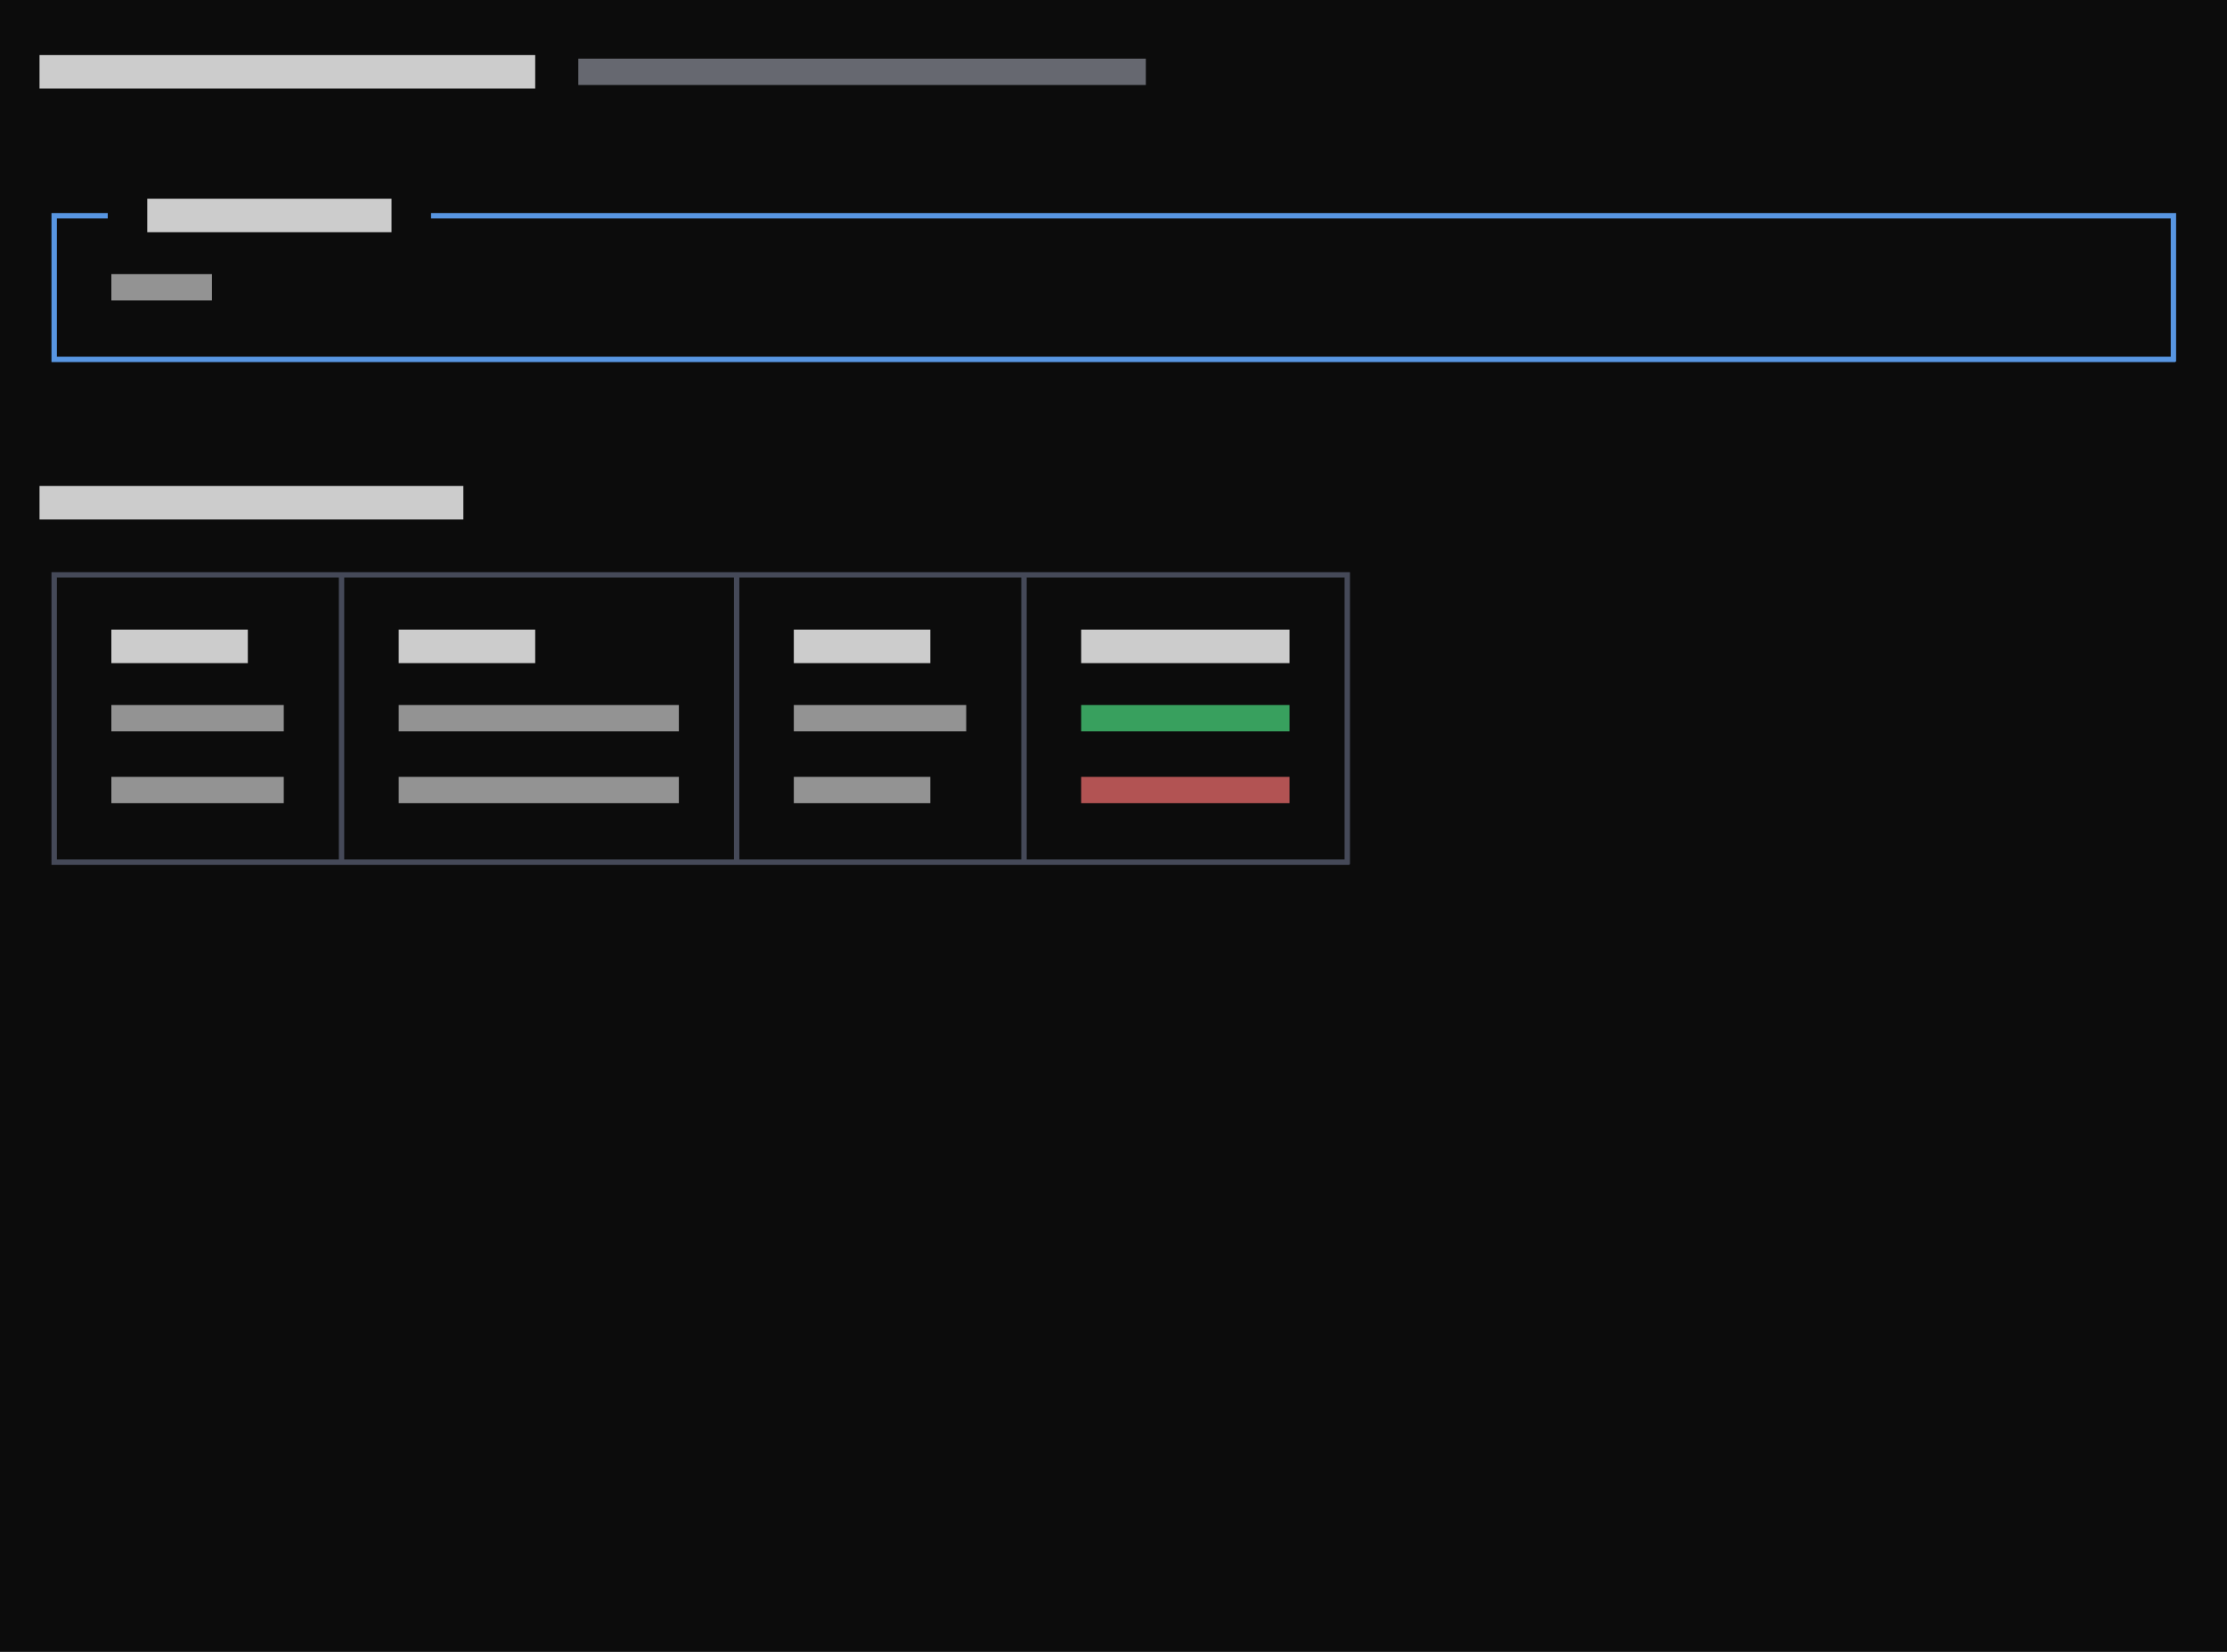
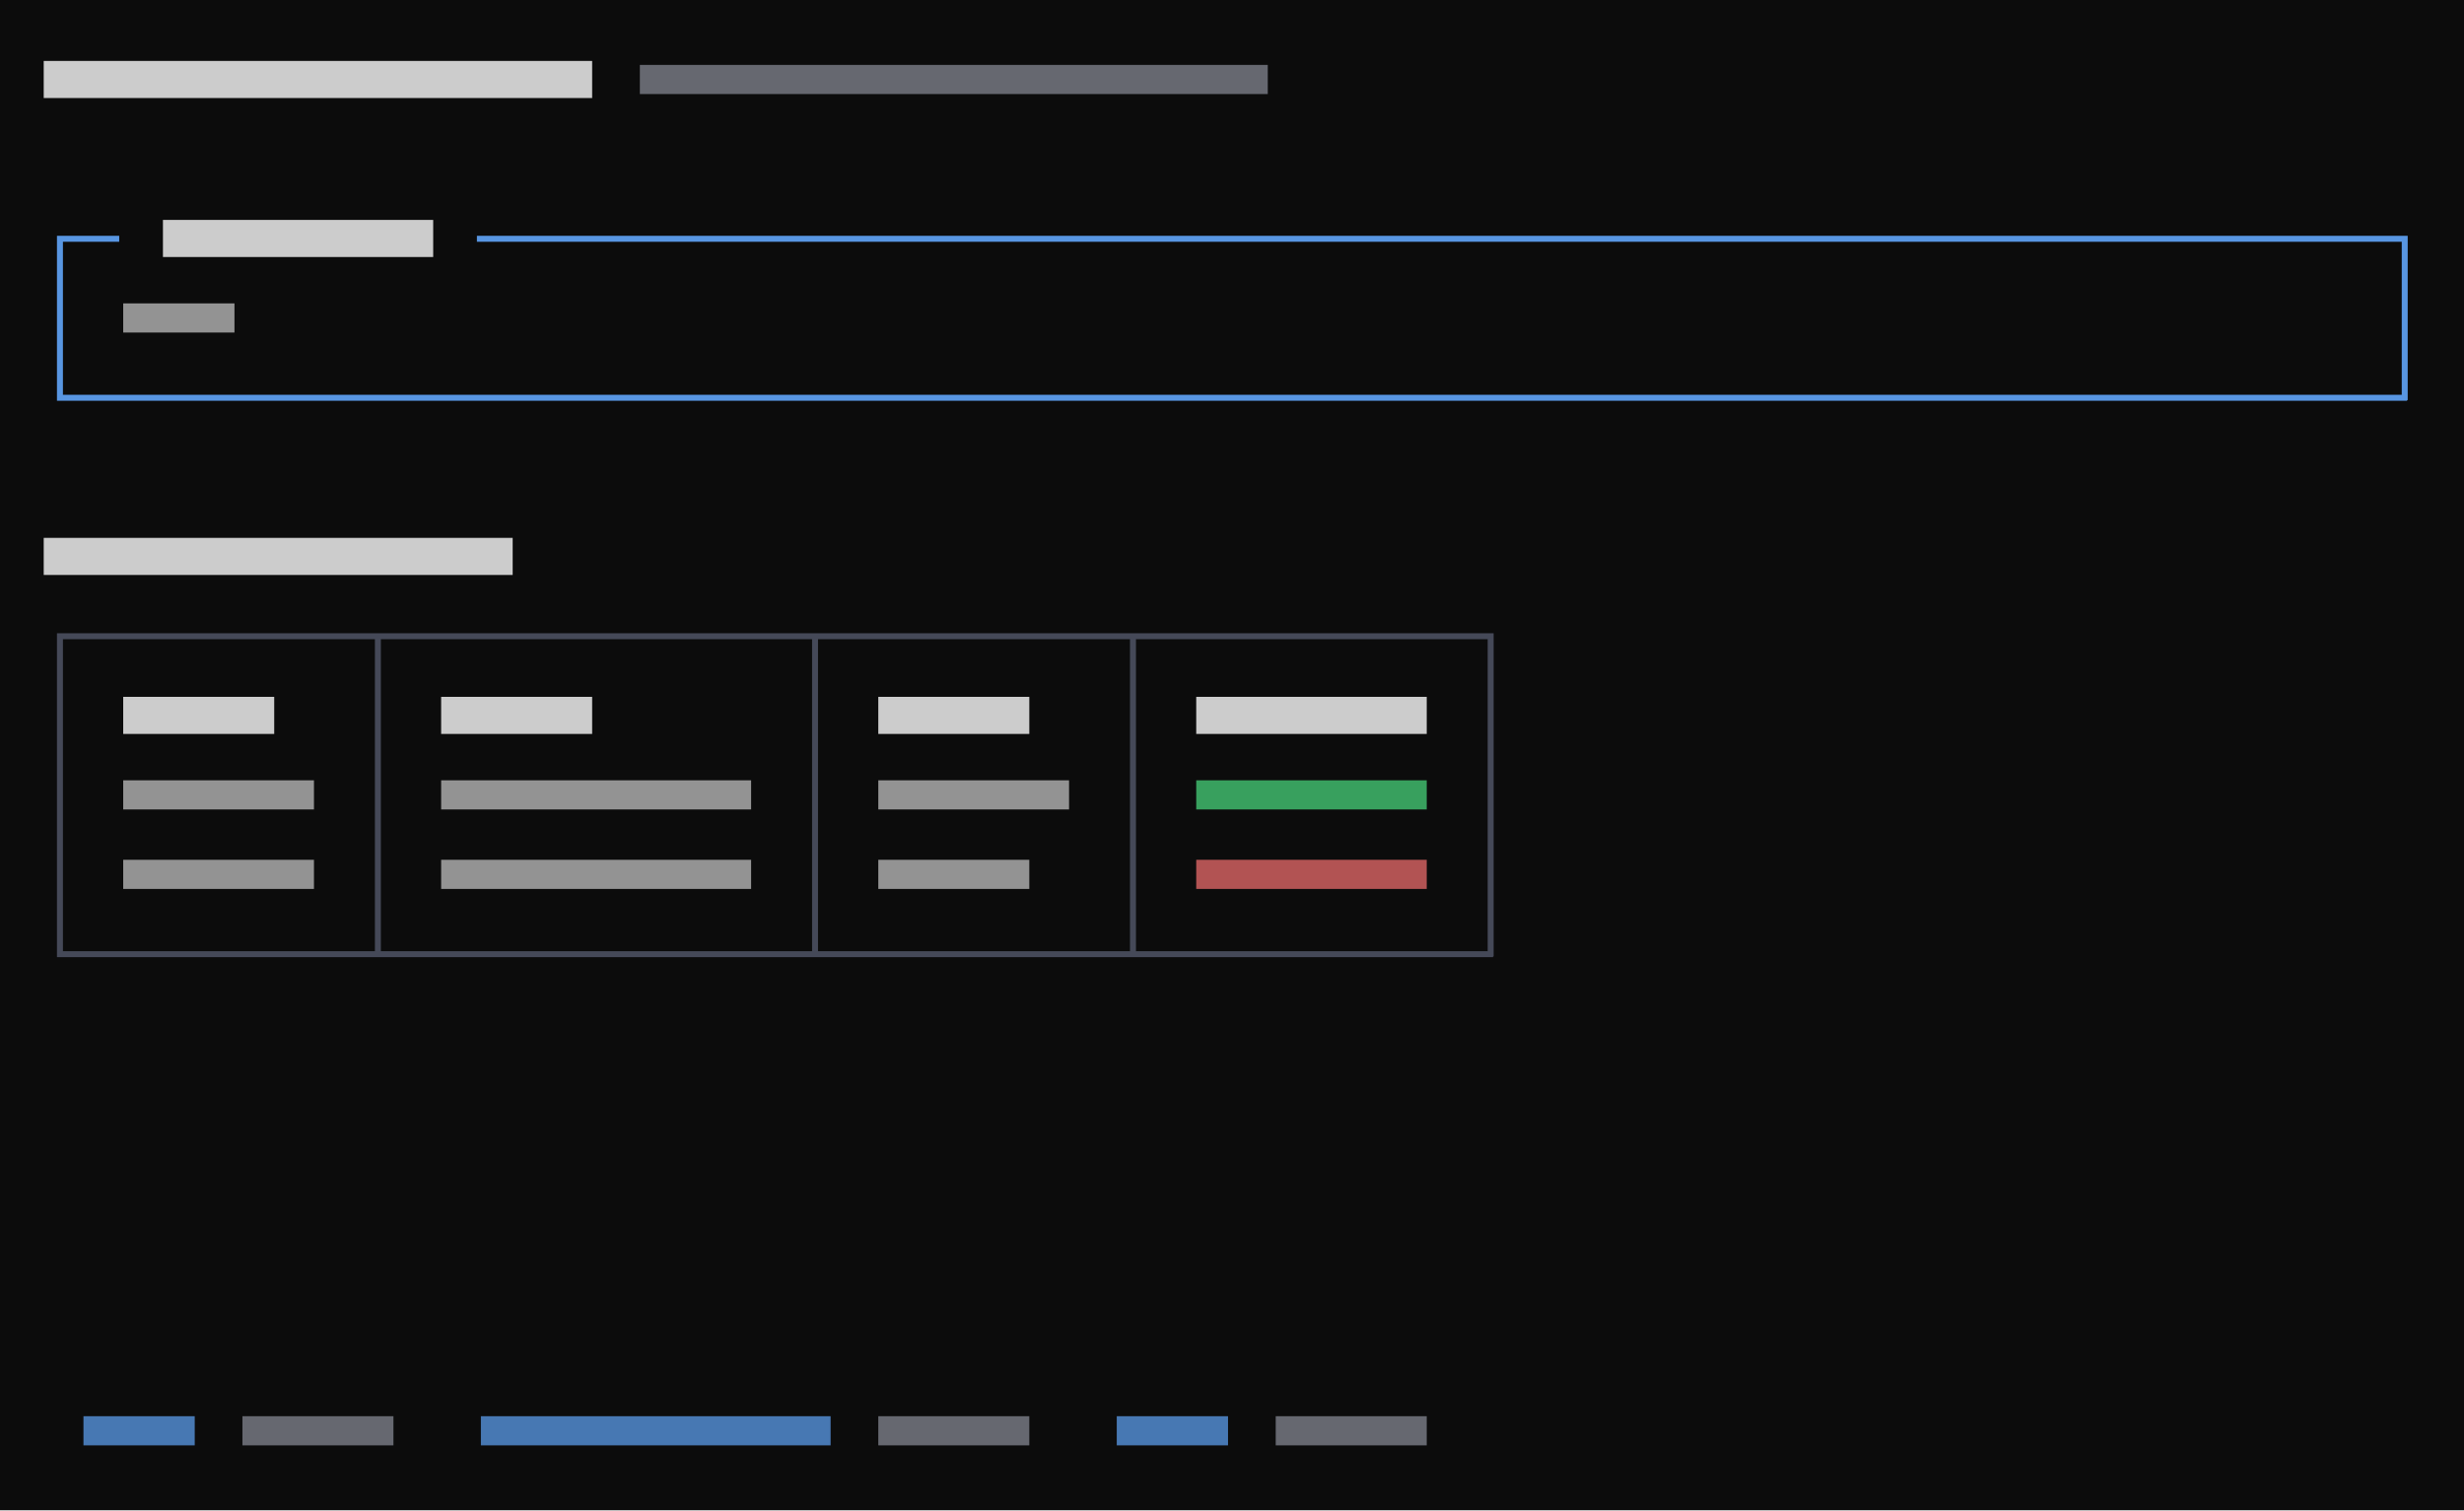
- <svg xmlns="http://www.w3.org/2000/svg" viewBox="0 0 372 276" preserveAspectRatio="xMinYMin slice">
+ <svg xmlns="http://www.w3.org/2000/svg" viewBox="0 0 372 228" preserveAspectRatio="xMinYMin slice">
  <rect width="100%" height="100%" fill="#0c0c0c" />
  <g transform="translate(6 6)">
    <path fill="#4ade80" opacity="0.7" d="M174.6 111.8h34.8v4.4h-34.8z" />
    <path fill="#4b5060" opacity="0.9" d="M2.6 89.6h3.4v0.9h-3.4zM2.6 89.6h0.9v6.4h-0.9zM6 89.6h3.4v0.9h-3.4zM8.6 89.6h3.4v0.9h-3.4zM12 89.6h3.4v0.9h-3.4zM14.6 89.6h3.4v0.9h-3.4zM18 89.6h3.4v0.9h-3.4zM20.6 89.6h3.4v0.9h-3.4zM24 89.6h3.4v0.9h-3.4zM26.6 89.6h3.4v0.9h-3.4zM30 89.6h3.4v0.9h-3.4zM32.6 89.6h3.4v0.9h-3.4zM36 89.6h3.4v0.9h-3.4zM38.6 89.6h3.4v0.9h-3.4zM42 89.6h3.4v0.9h-3.4zM44.6 89.6h3.4v0.9h-3.4zM48 89.6h3.4v0.9h-3.4zM50.6 89.6h3.4v0.9h-3.4zM50.6 89.6h0.9v6.4h-0.9zM54 89.6h3.4v0.9h-3.4zM56.6 89.6h3.4v0.9h-3.4zM60 89.6h3.4v0.9h-3.4zM62.6 89.6h3.4v0.9h-3.4zM66 89.6h3.4v0.9h-3.4zM68.6 89.6h3.4v0.9h-3.4zM72 89.6h3.4v0.9h-3.4zM74.6 89.6h3.4v0.9h-3.4zM78 89.6h3.4v0.9h-3.4zM80.6 89.6h3.4v0.9h-3.4zM84 89.6h3.4v0.9h-3.4zM86.6 89.6h3.4v0.9h-3.4zM90 89.6h3.4v0.9h-3.4zM92.6 89.6h3.4v0.9h-3.4zM96 89.6h3.4v0.9h-3.4zM98.6 89.6h3.4v0.9h-3.4zM102 89.6h3.4v0.9h-3.4zM104.6 89.6h3.4v0.9h-3.4zM108 89.6h3.4v0.9h-3.4zM110.6 89.6h3.4v0.9h-3.4zM114 89.6h3.4v0.9h-3.4zM116.6 89.6h3.4v0.9h-3.4zM116.6 89.6h0.9v6.4h-0.9zM120 89.6h3.4v0.9h-3.4zM122.6 89.6h3.4v0.9h-3.4zM126 89.6h3.4v0.9h-3.4zM128.6 89.6h3.4v0.9h-3.4zM132 89.6h3.4v0.9h-3.4zM134.6 89.6h3.4v0.9h-3.4zM138 89.6h3.4v0.9h-3.4zM140.6 89.6h3.4v0.9h-3.4zM144 89.6h3.4v0.9h-3.4zM146.6 89.6h3.4v0.9h-3.4zM150 89.6h3.4v0.9h-3.4zM152.6 89.6h3.4v0.9h-3.4zM156 89.6h3.4v0.9h-3.4zM158.6 89.6h3.4v0.9h-3.4zM162 89.6h3.4v0.9h-3.4zM164.6 89.6h3.4v0.9h-3.4zM164.6 89.6h0.9v6.4h-0.9zM168 89.6h3.4v0.9h-3.4zM170.6 89.6h3.4v0.9h-3.4zM174 89.6h3.4v0.9h-3.4zM176.6 89.6h3.4v0.9h-3.4zM180 89.6h3.4v0.9h-3.4zM182.6 89.6h3.4v0.9h-3.4zM186 89.6h3.4v0.9h-3.4zM188.6 89.6h3.4v0.9h-3.4zM192 89.6h3.4v0.9h-3.4zM194.6 89.6h3.4v0.9h-3.4zM198 89.6h3.4v0.9h-3.4zM200.6 89.6h3.4v0.9h-3.4zM204 89.6h3.4v0.9h-3.4zM206.6 89.6h3.4v0.9h-3.4zM210 89.6h3.4v0.9h-3.4zM212.6 89.6h3.4v0.9h-3.4zM216 89.6h3.4v0.9h-3.4zM218.6 89.6h0.9v6.4h-0.9zM2.6 96h0.9v6.4h-0.9zM2.6 101.6h0.9v6.4h-0.9zM50.6 96h0.9v6.4h-0.9zM50.6 101.6h0.9v6.4h-0.9zM116.6 96h0.9v6.4h-0.9zM116.6 101.6h0.9v6.4h-0.9zM164.6 96h0.9v6.4h-0.9zM164.6 101.6h0.9v6.4h-0.9zM218.6 96h0.9v6.4h-0.9zM218.6 101.6h0.9v6.4h-0.9zM2.6 108h0.9v6.4h-0.9zM2.6 113.6h0.9v6.4h-0.9zM50.6 108h0.9v6.4h-0.9zM50.6 113.6h0.9v6.4h-0.9zM116.6 108h0.9v6.4h-0.9zM116.6 113.6h0.9v6.4h-0.9zM164.6 108h0.9v6.4h-0.9zM164.6 113.6h0.9v6.4h-0.9zM218.6 108h0.9v6.4h-0.9zM218.6 113.6h0.9v6.4h-0.9zM2.6 120h0.9v6.4h-0.9zM2.6 125.6h0.9v6.4h-0.9zM50.6 120h0.9v6.4h-0.9zM50.6 125.6h0.9v6.4h-0.9zM116.6 120h0.9v6.4h-0.9zM116.6 125.6h0.9v6.4h-0.9zM164.6 120h0.9v6.4h-0.9zM164.6 125.6h0.9v6.4h-0.9zM218.6 120h0.9v6.4h-0.9zM218.6 125.6h0.9v6.4h-0.9zM2.6 137.6h3.4v0.9h-3.4zM2.6 132h0.9v6.4h-0.9zM6 137.6h3.4v0.9h-3.4zM8.6 137.6h3.4v0.9h-3.4zM12 137.6h3.4v0.9h-3.4zM14.6 137.6h3.4v0.9h-3.4zM18 137.6h3.4v0.9h-3.4zM20.6 137.6h3.4v0.9h-3.4zM24 137.6h3.4v0.9h-3.4zM26.6 137.6h3.4v0.9h-3.4zM30 137.6h3.4v0.9h-3.4zM32.6 137.6h3.4v0.9h-3.4zM36 137.6h3.4v0.9h-3.4zM38.6 137.6h3.4v0.9h-3.4zM42 137.6h3.4v0.9h-3.4zM44.6 137.6h3.4v0.9h-3.4zM48 137.6h3.4v0.9h-3.4zM50.6 137.6h3.4v0.9h-3.4zM50.6 132h0.9v6.4h-0.9zM54 137.6h3.4v0.9h-3.4zM56.6 137.6h3.4v0.9h-3.4zM60 137.6h3.4v0.9h-3.4zM62.6 137.6h3.4v0.9h-3.4zM66 137.6h3.4v0.9h-3.4zM68.6 137.6h3.4v0.9h-3.4zM72 137.6h3.4v0.9h-3.4zM74.6 137.6h3.4v0.9h-3.4zM78 137.6h3.4v0.9h-3.4zM80.6 137.6h3.4v0.9h-3.4zM84 137.6h3.4v0.9h-3.4zM86.6 137.6h3.4v0.9h-3.4zM90 137.6h3.4v0.9h-3.4zM92.6 137.6h3.4v0.9h-3.4zM96 137.6h3.4v0.9h-3.4zM98.6 137.6h3.4v0.9h-3.4zM102 137.6h3.4v0.9h-3.4zM104.6 137.6h3.4v0.9h-3.4zM108 137.6h3.4v0.9h-3.4zM110.6 137.6h3.4v0.9h-3.4zM114 137.6h3.4v0.9h-3.4zM116.6 137.6h3.4v0.9h-3.4zM116.6 132h0.9v6.4h-0.9zM120 137.6h3.4v0.9h-3.4zM122.6 137.6h3.4v0.9h-3.4zM126 137.6h3.4v0.9h-3.4zM128.6 137.6h3.4v0.9h-3.4zM132 137.6h3.4v0.9h-3.4zM134.6 137.6h3.4v0.9h-3.4zM138 137.6h3.4v0.9h-3.4zM140.6 137.6h3.4v0.9h-3.4zM144 137.6h3.4v0.9h-3.4zM146.6 137.6h3.4v0.9h-3.4zM150 137.6h3.4v0.9h-3.4zM152.6 137.6h3.4v0.9h-3.4zM156 137.6h3.4v0.9h-3.4zM158.6 137.6h3.4v0.9h-3.4zM162 137.6h3.4v0.9h-3.4zM164.6 137.6h3.4v0.9h-3.4zM164.6 132h0.9v6.4h-0.9zM168 137.6h3.4v0.9h-3.4zM170.6 137.6h3.4v0.9h-3.4zM174 137.6h3.4v0.9h-3.4zM176.6 137.6h3.4v0.9h-3.4zM180 137.6h3.4v0.9h-3.4zM182.6 137.6h3.4v0.9h-3.4zM186 137.6h3.4v0.9h-3.4zM188.6 137.6h3.4v0.9h-3.4zM192 137.6h3.4v0.9h-3.4zM194.6 137.6h3.4v0.9h-3.4zM198 137.6h3.4v0.9h-3.4zM200.6 137.6h3.4v0.9h-3.4zM204 137.6h3.4v0.9h-3.4zM206.6 137.6h3.4v0.9h-3.4zM210 137.6h3.4v0.9h-3.4zM212.6 137.6h3.4v0.9h-3.4zM216 137.6h3.4v0.9h-3.4zM218.6 132h0.9v6.4h-0.9z" />
+     <path fill="#60a5fa" opacity="0.7" d="M6.6 207.8h16.8v4.4h-16.8zM66.6 207.8h52.8v4.4h-52.8zM162.6 207.8h16.8v4.4h-16.8z" />
    <path fill="#60a5fa" opacity="0.9" d="M2.6 29.6h3.4v0.9h-3.4zM2.6 29.6h0.9v6.4h-0.9zM6 29.6h3.4v0.9h-3.4zM8.6 29.6h3.4v0.9h-3.4zM66 29.6h3.4v0.9h-3.4zM68.6 29.6h3.4v0.9h-3.4zM72 29.6h3.4v0.9h-3.4zM74.6 29.6h3.4v0.9h-3.4zM78 29.6h3.4v0.9h-3.4zM80.6 29.6h3.4v0.9h-3.4zM84 29.6h3.4v0.9h-3.4zM86.6 29.6h3.4v0.9h-3.4zM90 29.6h3.4v0.9h-3.4zM92.6 29.6h3.4v0.9h-3.4zM96 29.6h3.4v0.9h-3.4zM98.6 29.6h3.4v0.9h-3.4zM102 29.6h3.4v0.9h-3.4zM104.6 29.6h3.4v0.9h-3.4zM108 29.6h3.4v0.9h-3.4zM110.6 29.6h3.4v0.9h-3.4zM114 29.6h3.4v0.9h-3.4zM116.6 29.6h3.4v0.9h-3.4zM120 29.6h3.4v0.9h-3.4zM122.6 29.6h3.4v0.9h-3.4zM126 29.6h3.4v0.9h-3.4zM128.6 29.6h3.4v0.9h-3.4zM132 29.6h3.4v0.9h-3.4zM134.6 29.6h3.4v0.9h-3.4zM138 29.6h3.4v0.9h-3.4zM140.6 29.6h3.4v0.9h-3.4zM144 29.6h3.4v0.9h-3.4zM146.6 29.6h3.4v0.9h-3.4zM150 29.6h3.4v0.9h-3.4zM152.6 29.6h3.4v0.9h-3.4zM156 29.6h3.4v0.9h-3.4zM158.6 29.6h3.4v0.9h-3.4zM162 29.6h3.4v0.9h-3.4zM164.6 29.6h3.4v0.9h-3.4zM168 29.6h3.4v0.9h-3.4zM170.6 29.6h3.4v0.9h-3.4zM174 29.6h3.4v0.9h-3.4zM176.6 29.6h3.4v0.9h-3.4zM180 29.6h3.4v0.9h-3.4zM182.6 29.6h3.4v0.9h-3.4zM186 29.6h3.4v0.9h-3.4zM188.6 29.6h3.4v0.9h-3.4zM192 29.6h3.4v0.9h-3.4zM194.6 29.6h3.4v0.9h-3.4zM198 29.6h3.4v0.9h-3.4zM200.6 29.6h3.4v0.9h-3.4zM204 29.6h3.4v0.9h-3.4zM206.6 29.6h3.4v0.9h-3.4zM210 29.6h3.4v0.9h-3.4zM212.6 29.6h3.4v0.9h-3.4zM216 29.6h3.4v0.9h-3.4zM218.6 29.6h3.4v0.9h-3.4zM222 29.6h3.4v0.9h-3.4zM224.6 29.6h3.4v0.9h-3.4zM228 29.6h3.4v0.9h-3.4zM230.6 29.6h3.4v0.9h-3.4zM234 29.6h3.4v0.9h-3.4zM236.6 29.6h3.4v0.9h-3.4zM240 29.6h3.4v0.9h-3.4zM242.6 29.6h3.4v0.9h-3.4zM246 29.6h3.4v0.9h-3.4zM248.6 29.6h3.4v0.9h-3.4zM252 29.6h3.4v0.9h-3.4zM254.6 29.6h3.4v0.9h-3.4zM258 29.6h3.4v0.9h-3.4zM260.6 29.6h3.4v0.9h-3.4zM264 29.6h3.4v0.9h-3.4zM266.6 29.6h3.4v0.9h-3.4zM270 29.6h3.4v0.9h-3.4zM272.6 29.6h3.4v0.9h-3.4zM276 29.6h3.4v0.9h-3.4zM278.6 29.6h3.4v0.9h-3.4zM282 29.6h3.4v0.9h-3.4zM284.6 29.6h3.4v0.9h-3.4zM288 29.6h3.4v0.9h-3.4zM290.6 29.6h3.4v0.9h-3.4zM294 29.6h3.4v0.9h-3.4zM296.6 29.6h3.4v0.9h-3.4zM300 29.6h3.4v0.9h-3.4zM302.6 29.6h3.4v0.9h-3.4zM306 29.6h3.4v0.9h-3.4zM308.6 29.6h3.4v0.9h-3.4zM312 29.6h3.4v0.9h-3.4zM314.6 29.6h3.4v0.9h-3.4zM318 29.6h3.4v0.9h-3.4zM320.6 29.6h3.4v0.9h-3.4zM324 29.6h3.4v0.9h-3.4zM326.6 29.6h3.4v0.9h-3.4zM330 29.6h3.4v0.9h-3.4zM332.6 29.6h3.4v0.9h-3.4zM336 29.6h3.4v0.9h-3.4zM338.6 29.6h3.4v0.9h-3.4zM342 29.6h3.4v0.9h-3.4zM344.6 29.6h3.4v0.9h-3.4zM348 29.6h3.4v0.9h-3.4zM350.6 29.6h3.4v0.9h-3.4zM354 29.6h3.4v0.9h-3.4zM356.6 29.6h0.9v6.4h-0.9zM2.6 36h0.9v6.4h-0.9zM2.6 41.6h0.9v6.4h-0.9zM356.6 36h0.9v6.4h-0.9zM356.6 41.6h0.9v6.4h-0.9zM2.6 53.6h3.4v0.9h-3.4zM2.6 48h0.9v6.4h-0.9zM6 53.6h3.4v0.9h-3.4zM8.6 53.6h3.4v0.9h-3.4zM12 53.6h3.4v0.9h-3.4zM14.6 53.6h3.4v0.9h-3.4zM18 53.6h3.4v0.9h-3.4zM20.6 53.6h3.4v0.9h-3.4zM24 53.6h3.4v0.9h-3.4zM26.6 53.6h3.4v0.9h-3.4zM30 53.6h3.4v0.9h-3.4zM32.6 53.6h3.4v0.9h-3.4zM36 53.6h3.4v0.9h-3.4zM38.6 53.6h3.4v0.9h-3.4zM42 53.6h3.4v0.9h-3.4zM44.6 53.6h3.4v0.9h-3.4zM48 53.6h3.4v0.9h-3.4zM50.6 53.6h3.4v0.9h-3.4zM54 53.6h3.4v0.9h-3.4zM56.6 53.6h3.4v0.9h-3.4zM60 53.6h3.4v0.9h-3.4zM62.6 53.6h3.4v0.9h-3.4zM66 53.6h3.4v0.9h-3.4zM68.6 53.6h3.4v0.9h-3.4zM72 53.6h3.4v0.9h-3.4zM74.6 53.6h3.4v0.9h-3.4zM78 53.6h3.4v0.9h-3.4zM80.6 53.6h3.4v0.9h-3.4zM84 53.6h3.4v0.9h-3.4zM86.6 53.6h3.4v0.9h-3.4zM90 53.6h3.4v0.9h-3.4zM92.6 53.6h3.4v0.9h-3.4zM96 53.6h3.4v0.9h-3.4zM98.6 53.6h3.4v0.9h-3.4zM102 53.6h3.4v0.9h-3.4zM104.6 53.6h3.4v0.9h-3.4zM108 53.6h3.4v0.9h-3.4zM110.6 53.6h3.4v0.9h-3.4zM114 53.6h3.4v0.9h-3.4zM116.6 53.6h3.4v0.9h-3.4zM120 53.6h3.4v0.9h-3.4zM122.6 53.6h3.4v0.9h-3.4zM126 53.6h3.4v0.9h-3.4zM128.6 53.6h3.4v0.9h-3.4zM132 53.6h3.4v0.9h-3.4zM134.6 53.6h3.4v0.9h-3.4zM138 53.6h3.4v0.9h-3.4zM140.6 53.6h3.4v0.9h-3.4zM144 53.6h3.4v0.9h-3.4zM146.6 53.6h3.4v0.9h-3.4zM150 53.6h3.4v0.9h-3.4zM152.6 53.6h3.4v0.9h-3.4zM156 53.6h3.4v0.9h-3.4zM158.6 53.6h3.4v0.9h-3.4zM162 53.6h3.4v0.9h-3.4zM164.6 53.6h3.4v0.9h-3.4zM168 53.6h3.4v0.9h-3.4zM170.6 53.6h3.4v0.9h-3.4zM174 53.6h3.4v0.9h-3.4zM176.6 53.6h3.4v0.9h-3.4zM180 53.6h3.4v0.9h-3.4zM182.6 53.6h3.4v0.9h-3.4zM186 53.6h3.4v0.9h-3.4zM188.6 53.6h3.4v0.9h-3.4zM192 53.6h3.4v0.9h-3.4zM194.6 53.6h3.4v0.9h-3.4zM198 53.6h3.4v0.9h-3.4zM200.6 53.6h3.4v0.9h-3.4zM204 53.6h3.4v0.9h-3.4zM206.6 53.6h3.4v0.9h-3.4zM210 53.6h3.4v0.9h-3.4zM212.6 53.6h3.4v0.9h-3.4zM216 53.6h3.4v0.9h-3.4zM218.6 53.6h3.4v0.9h-3.4zM222 53.6h3.4v0.9h-3.4zM224.6 53.6h3.4v0.9h-3.4zM228 53.6h3.4v0.9h-3.4zM230.6 53.6h3.4v0.9h-3.4zM234 53.6h3.4v0.9h-3.4zM236.6 53.6h3.4v0.9h-3.4zM240 53.6h3.4v0.9h-3.4zM242.6 53.6h3.4v0.9h-3.4zM246 53.6h3.4v0.9h-3.4zM248.6 53.6h3.4v0.9h-3.4zM252 53.6h3.4v0.9h-3.4zM254.6 53.6h3.4v0.9h-3.4zM258 53.6h3.4v0.9h-3.4zM260.6 53.6h3.4v0.9h-3.4zM264 53.6h3.4v0.9h-3.4zM266.6 53.6h3.4v0.9h-3.4zM270 53.6h3.4v0.9h-3.4zM272.6 53.6h3.4v0.9h-3.4zM276 53.6h3.4v0.9h-3.4zM278.6 53.6h3.4v0.9h-3.4zM282 53.6h3.4v0.9h-3.4zM284.6 53.6h3.4v0.9h-3.4zM288 53.6h3.4v0.9h-3.4zM290.6 53.6h3.4v0.9h-3.4zM294 53.6h3.4v0.9h-3.4zM296.6 53.6h3.4v0.9h-3.4zM300 53.6h3.4v0.9h-3.4zM302.6 53.6h3.4v0.9h-3.4zM306 53.6h3.4v0.9h-3.4zM308.6 53.6h3.4v0.9h-3.4zM312 53.6h3.4v0.9h-3.4zM314.6 53.6h3.4v0.9h-3.4zM318 53.6h3.4v0.9h-3.4zM320.6 53.6h3.4v0.9h-3.4zM324 53.6h3.4v0.9h-3.4zM326.6 53.6h3.4v0.9h-3.4zM330 53.6h3.4v0.9h-3.4zM332.6 53.6h3.4v0.9h-3.4zM336 53.6h3.4v0.9h-3.4zM338.6 53.6h3.4v0.9h-3.4zM342 53.6h3.4v0.9h-3.4zM344.6 53.6h3.4v0.9h-3.4zM348 53.6h3.4v0.9h-3.4zM350.6 53.6h3.4v0.9h-3.4zM354 53.6h3.4v0.9h-3.4zM356.6 48h0.9v6.4h-0.9z" />
-     <path fill="#8b8f9a" opacity="0.7" d="M90.6 3.8h94.8v4.4h-94.8z" />
+     <path fill="#8b8f9a" opacity="0.7" d="M90.6 3.8h94.8v4.4h-94.8zM30.6 207.8h22.8v4.4h-22.8zM126.6 207.8h22.8v4.4h-22.8zM186.6 207.8h22.8v4.4h-22.8z" />
    <path fill="#cccccc" opacity="0.7" d="M12.6 39.8h16.8v4.4h-16.8zM12.6 111.8h28.8v4.4h-28.8zM60.6 111.8h46.8v4.4h-46.8zM126.6 111.8h28.8v4.4h-28.8zM12.6 123.8h28.8v4.4h-28.8zM60.6 123.8h46.8v4.4h-46.8zM126.6 123.8h22.8v4.4h-22.8z" />
    <path fill="#cccccc" d="M0.6 3.2h82.8v5.6h-82.8zM18.6 27.2h40.8v5.6h-40.8zM0.6 75.2h70.8v5.6h-70.8zM12.6 99.2h22.8v5.6h-22.8zM60.6 99.2h22.8v5.6h-22.8zM126.6 99.2h22.8v5.6h-22.8zM174.6 99.2h34.8v5.6h-34.8z" />
    <path fill="#f87171" opacity="0.7" d="M174.6 123.8h34.8v4.4h-34.8z" />
  </g>
</svg>
